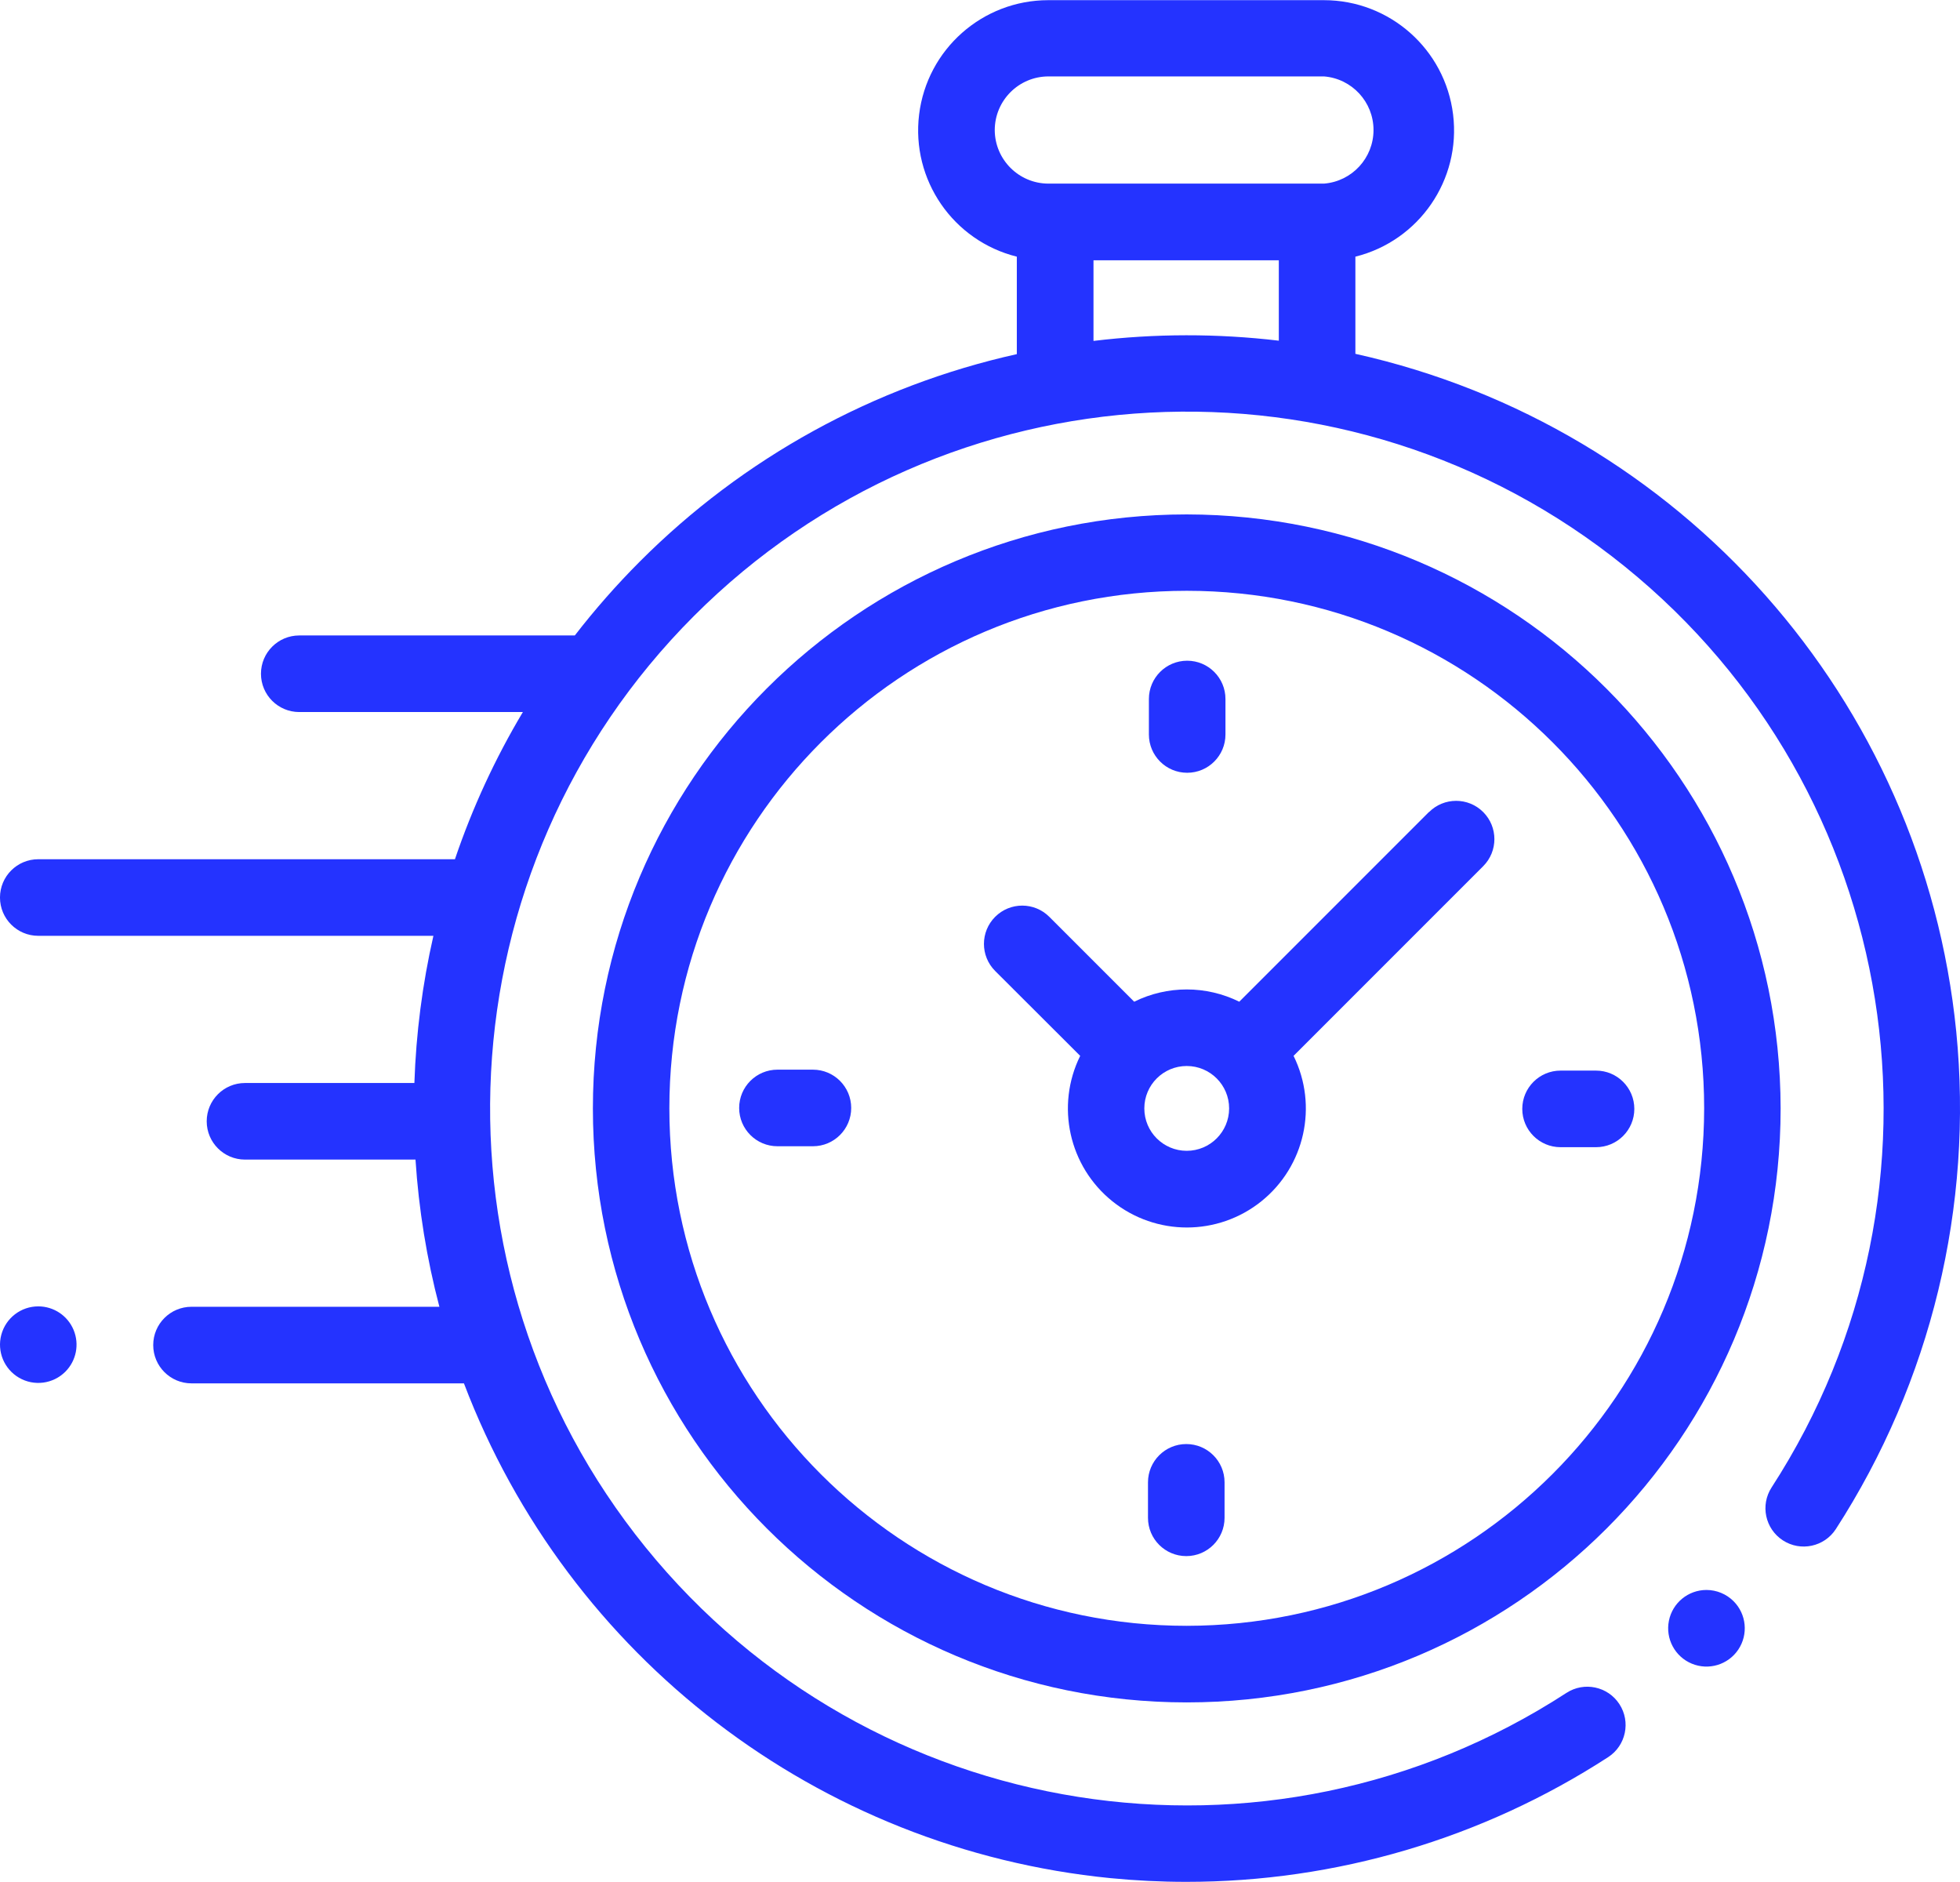
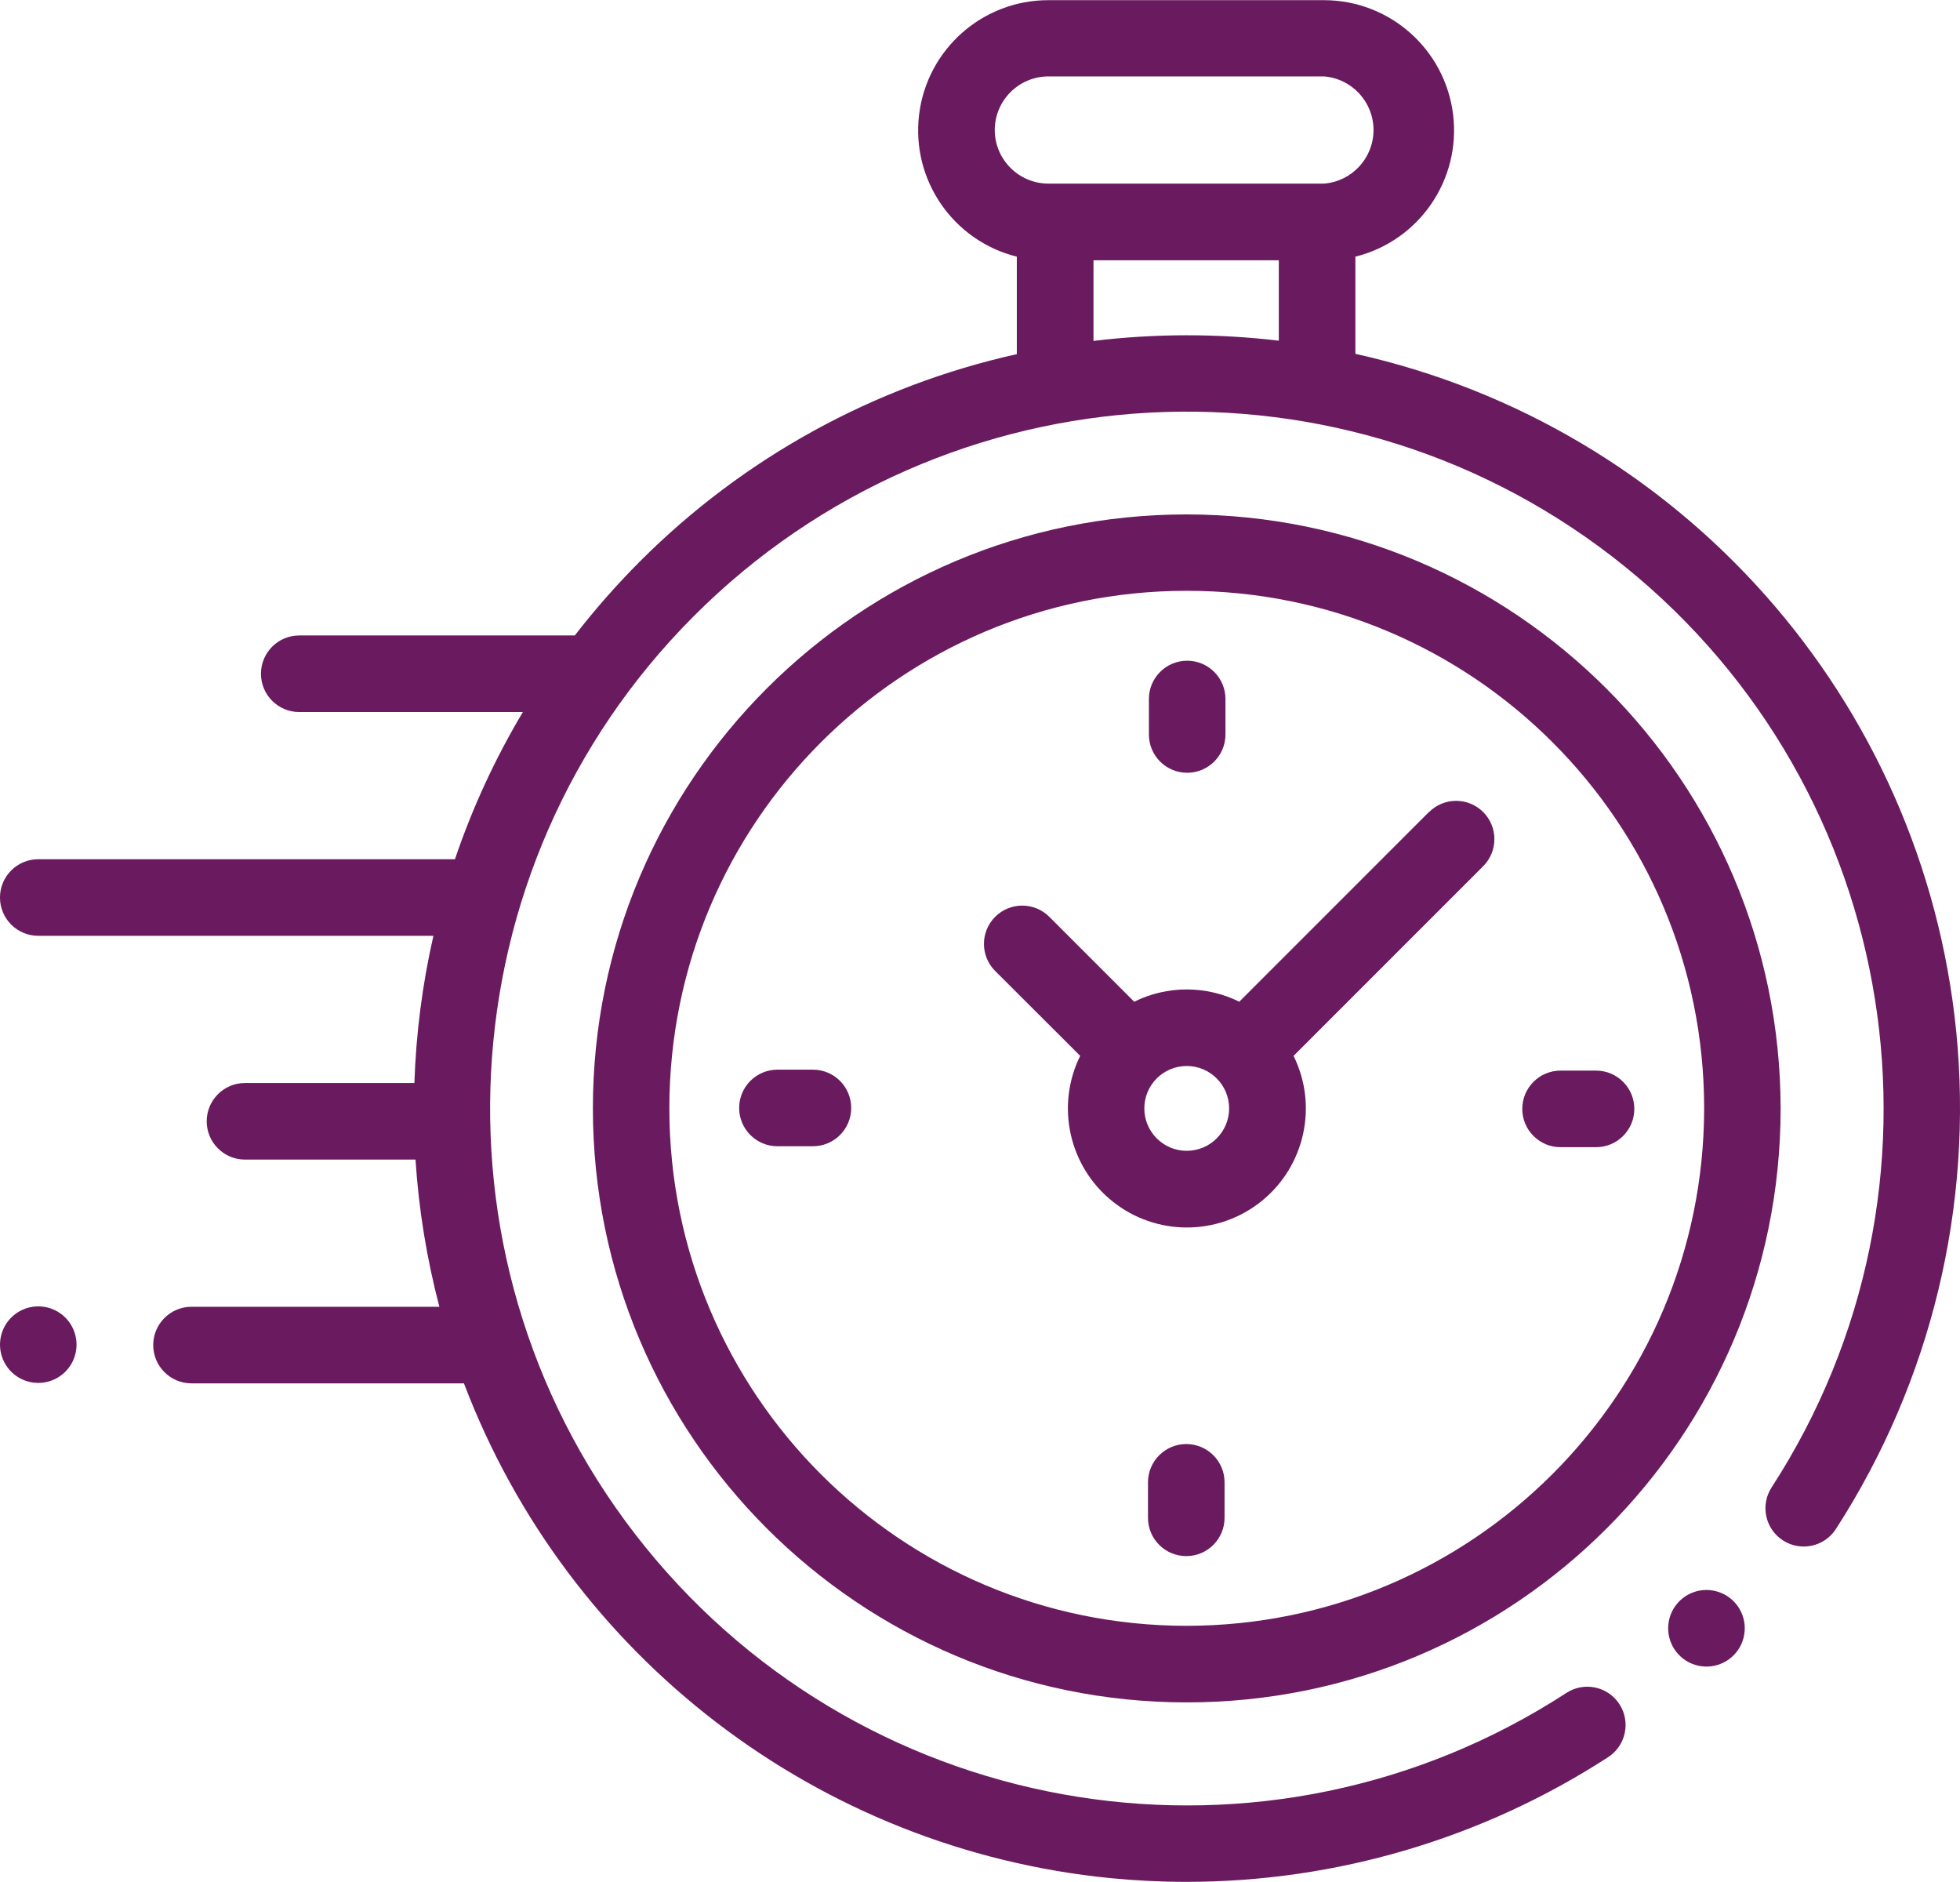
<svg xmlns="http://www.w3.org/2000/svg" width="58.338" height="56" viewBox="0 0 58.338 56">
  <g id="XMLID_806_" transform="translate(0 -10.262)">
    <g id="XMLID_386_" transform="translate(0 10.262)">
-       <path id="XMLID_389_" d="M58.226,40.957A23,23,0,0,0,40.342,20.791V17.9a3.874,3.874,0,0,0-.935-7.633H31.2a3.874,3.874,0,0,0-.935,7.633v2.9a22.879,22.879,0,0,0-11.221,6.172,23.127,23.127,0,0,0-1.935,2.2c-.029,0-.057,0-.086,0H8.907a1.139,1.139,0,1,0,0,2.279h6.656a22.842,22.842,0,0,0-2.022,4.38H1.139a1.139,1.139,0,1,0,0,2.279H12.9a23.167,23.167,0,0,0-.566,4.38H7.292a1.139,1.139,0,0,0,0,2.279h5.075a23.134,23.134,0,0,0,.711,4.38H5.7a1.139,1.139,0,0,0,0,2.279h8.109A23.014,23.014,0,0,0,33.047,66.151q1.129.111,2.258.111A23.072,23.072,0,0,0,47.867,62.55a1.139,1.139,0,0,0-1.244-1.91,20.738,20.738,0,1,1,6.108-6.116,1.139,1.139,0,1,0,1.911,1.241A23.09,23.09,0,0,0,58.226,40.957ZM29.608,14.136a1.6,1.6,0,0,1,1.6-1.6h8.2a1.6,1.6,0,0,1,0,3.19H31.2A1.6,1.6,0,0,1,29.608,14.136Zm2.939,6.271v-2.4h5.516V20.4A23.217,23.217,0,0,0,32.547,20.407Z" transform="translate(0 -10.262)" fill="#2433FF" />
-       <path id="XMLID_391_" d="M436.909,425.5a1.14,1.14,0,1,0,.806.334A1.146,1.146,0,0,0,436.909,425.5Z" transform="translate(-386.117 -378.186)" fill="#2433FF" />
-       <path id="XMLID_394_" d="M172.548,144.609a17.676,17.676,0,1,0,17.676,17.676A17.7,17.7,0,0,0,172.548,144.609Zm0,33.073a15.4,15.4,0,1,1,15.4-15.4A15.415,15.415,0,0,1,172.548,177.682Z" transform="translate(-137.225 -129.301)" fill="#2433FF" />
-       <path id="XMLID_397_" d="M270.279,219.745l-5.644,5.644a3.532,3.532,0,0,0-3.128,0l-2.526-2.526a1.139,1.139,0,1,0-1.612,1.611L259.9,227a3.541,3.541,0,1,0,6.351,0l5.478-5.478h0l.166-.166a1.139,1.139,0,1,0-1.611-1.611Zm-7.208,10.081a1.262,1.262,0,1,1,1.262-1.262A1.263,1.263,0,0,1,263.071,229.826Z" transform="translate(-227.749 -195.58)" fill="#2433FF" />
-       <path id="XMLID_398_" d="M399.85,289.86h-1.056a1.139,1.139,0,1,0,0,2.279h1.056a1.139,1.139,0,1,0,0-2.279Z" transform="translate(-352.345 -258.001)" fill="#2433FF" />
-       <path id="XMLID_399_" d="M195.277,289.616h-1.056a1.139,1.139,0,0,0,0,2.279h1.056a1.139,1.139,0,1,0,0-2.279Z" transform="translate(-171.081 -257.785)" fill="#2433FF" />
-       <path id="XMLID_400_" d="M301.262,186.153a1.139,1.139,0,0,0,1.139-1.139v-1.056a1.139,1.139,0,1,0-2.279,0v1.056A1.139,1.139,0,0,0,301.262,186.153Z" transform="translate(-265.926 -163.157)" fill="#2433FF" />
-       <path id="XMLID_424_" d="M301.018,387.393a1.14,1.14,0,0,0-1.139,1.139v1.056a1.139,1.139,0,0,0,2.279,0v-1.056A1.139,1.139,0,0,0,301.018,387.393Z" transform="translate(-265.71 -344.421)" fill="#2433FF" />
-       <path id="XMLID_425_" d="M1.139,351.44a1.139,1.139,0,1,0,.805,1.945,1.139,1.139,0,0,0-.805-1.945Z" transform="translate(0 -312.565)" fill="#2433FF" />
+       <path id="XMLID_389_" d="M58.226,40.957A23,23,0,0,0,40.342,20.791V17.9a3.874,3.874,0,0,0-.935-7.633H31.2a3.874,3.874,0,0,0-.935,7.633v2.9a22.879,22.879,0,0,0-11.221,6.172,23.127,23.127,0,0,0-1.935,2.2c-.029,0-.057,0-.086,0H8.907a1.139,1.139,0,1,0,0,2.279h6.656a22.842,22.842,0,0,0-2.022,4.38H1.139a1.139,1.139,0,1,0,0,2.279H12.9a23.167,23.167,0,0,0-.566,4.38H7.292a1.139,1.139,0,0,0,0,2.279h5.075a23.134,23.134,0,0,0,.711,4.38H5.7a1.139,1.139,0,0,0,0,2.279h8.109A23.014,23.014,0,0,0,33.047,66.151q1.129.111,2.258.111A23.072,23.072,0,0,0,47.867,62.55a1.139,1.139,0,0,0-1.244-1.91,20.738,20.738,0,1,1,6.108-6.116,1.139,1.139,0,1,0,1.911,1.241A23.09,23.09,0,0,0,58.226,40.957ZM29.608,14.136a1.6,1.6,0,0,1,1.6-1.6h8.2a1.6,1.6,0,0,1,0,3.19H31.2A1.6,1.6,0,0,1,29.608,14.136Zm2.939,6.271v-2.4h5.516V20.4A23.217,23.217,0,0,0,32.547,20.407Z" transform="translate(0 -10.262)" fill="#6A1B5F" />
+       <path id="XMLID_391_" d="M436.909,425.5a1.14,1.14,0,1,0,.806.334A1.146,1.146,0,0,0,436.909,425.5Z" transform="translate(-386.117 -378.186)" fill="#6A1B5F" />
+       <path id="XMLID_394_" d="M172.548,144.609a17.676,17.676,0,1,0,17.676,17.676A17.7,17.7,0,0,0,172.548,144.609Zm0,33.073a15.4,15.4,0,1,1,15.4-15.4A15.415,15.415,0,0,1,172.548,177.682Z" transform="translate(-137.225 -129.301)" fill="#6A1B5F" />
+       <path id="XMLID_397_" d="M270.279,219.745l-5.644,5.644a3.532,3.532,0,0,0-3.128,0l-2.526-2.526a1.139,1.139,0,1,0-1.612,1.611L259.9,227a3.541,3.541,0,1,0,6.351,0l5.478-5.478h0l.166-.166a1.139,1.139,0,1,0-1.611-1.611Zm-7.208,10.081a1.262,1.262,0,1,1,1.262-1.262A1.263,1.263,0,0,1,263.071,229.826Z" transform="translate(-227.749 -195.58)" fill="#6A1B5F" />
+       <path id="XMLID_398_" d="M399.85,289.86h-1.056a1.139,1.139,0,1,0,0,2.279h1.056a1.139,1.139,0,1,0,0-2.279Z" transform="translate(-352.345 -258.001)" fill="#6A1B5F" />
+       <path id="XMLID_399_" d="M195.277,289.616h-1.056a1.139,1.139,0,0,0,0,2.279h1.056a1.139,1.139,0,1,0,0-2.279Z" transform="translate(-171.081 -257.785)" fill="#6A1B5F" />
+       <path id="XMLID_400_" d="M301.262,186.153a1.139,1.139,0,0,0,1.139-1.139v-1.056a1.139,1.139,0,1,0-2.279,0v1.056A1.139,1.139,0,0,0,301.262,186.153Z" transform="translate(-265.926 -163.157)" fill="#6A1B5F" />
+       <path id="XMLID_424_" d="M301.018,387.393a1.14,1.14,0,0,0-1.139,1.139v1.056a1.139,1.139,0,0,0,2.279,0v-1.056A1.139,1.139,0,0,0,301.018,387.393Z" transform="translate(-265.71 -344.421)" fill="#6A1B5F" />
+       <path id="XMLID_425_" d="M1.139,351.44a1.139,1.139,0,1,0,.805,1.945,1.139,1.139,0,0,0-.805-1.945Z" transform="translate(0 -312.565)" fill="#6A1B5F" />
    </g>
  </g>
</svg>
